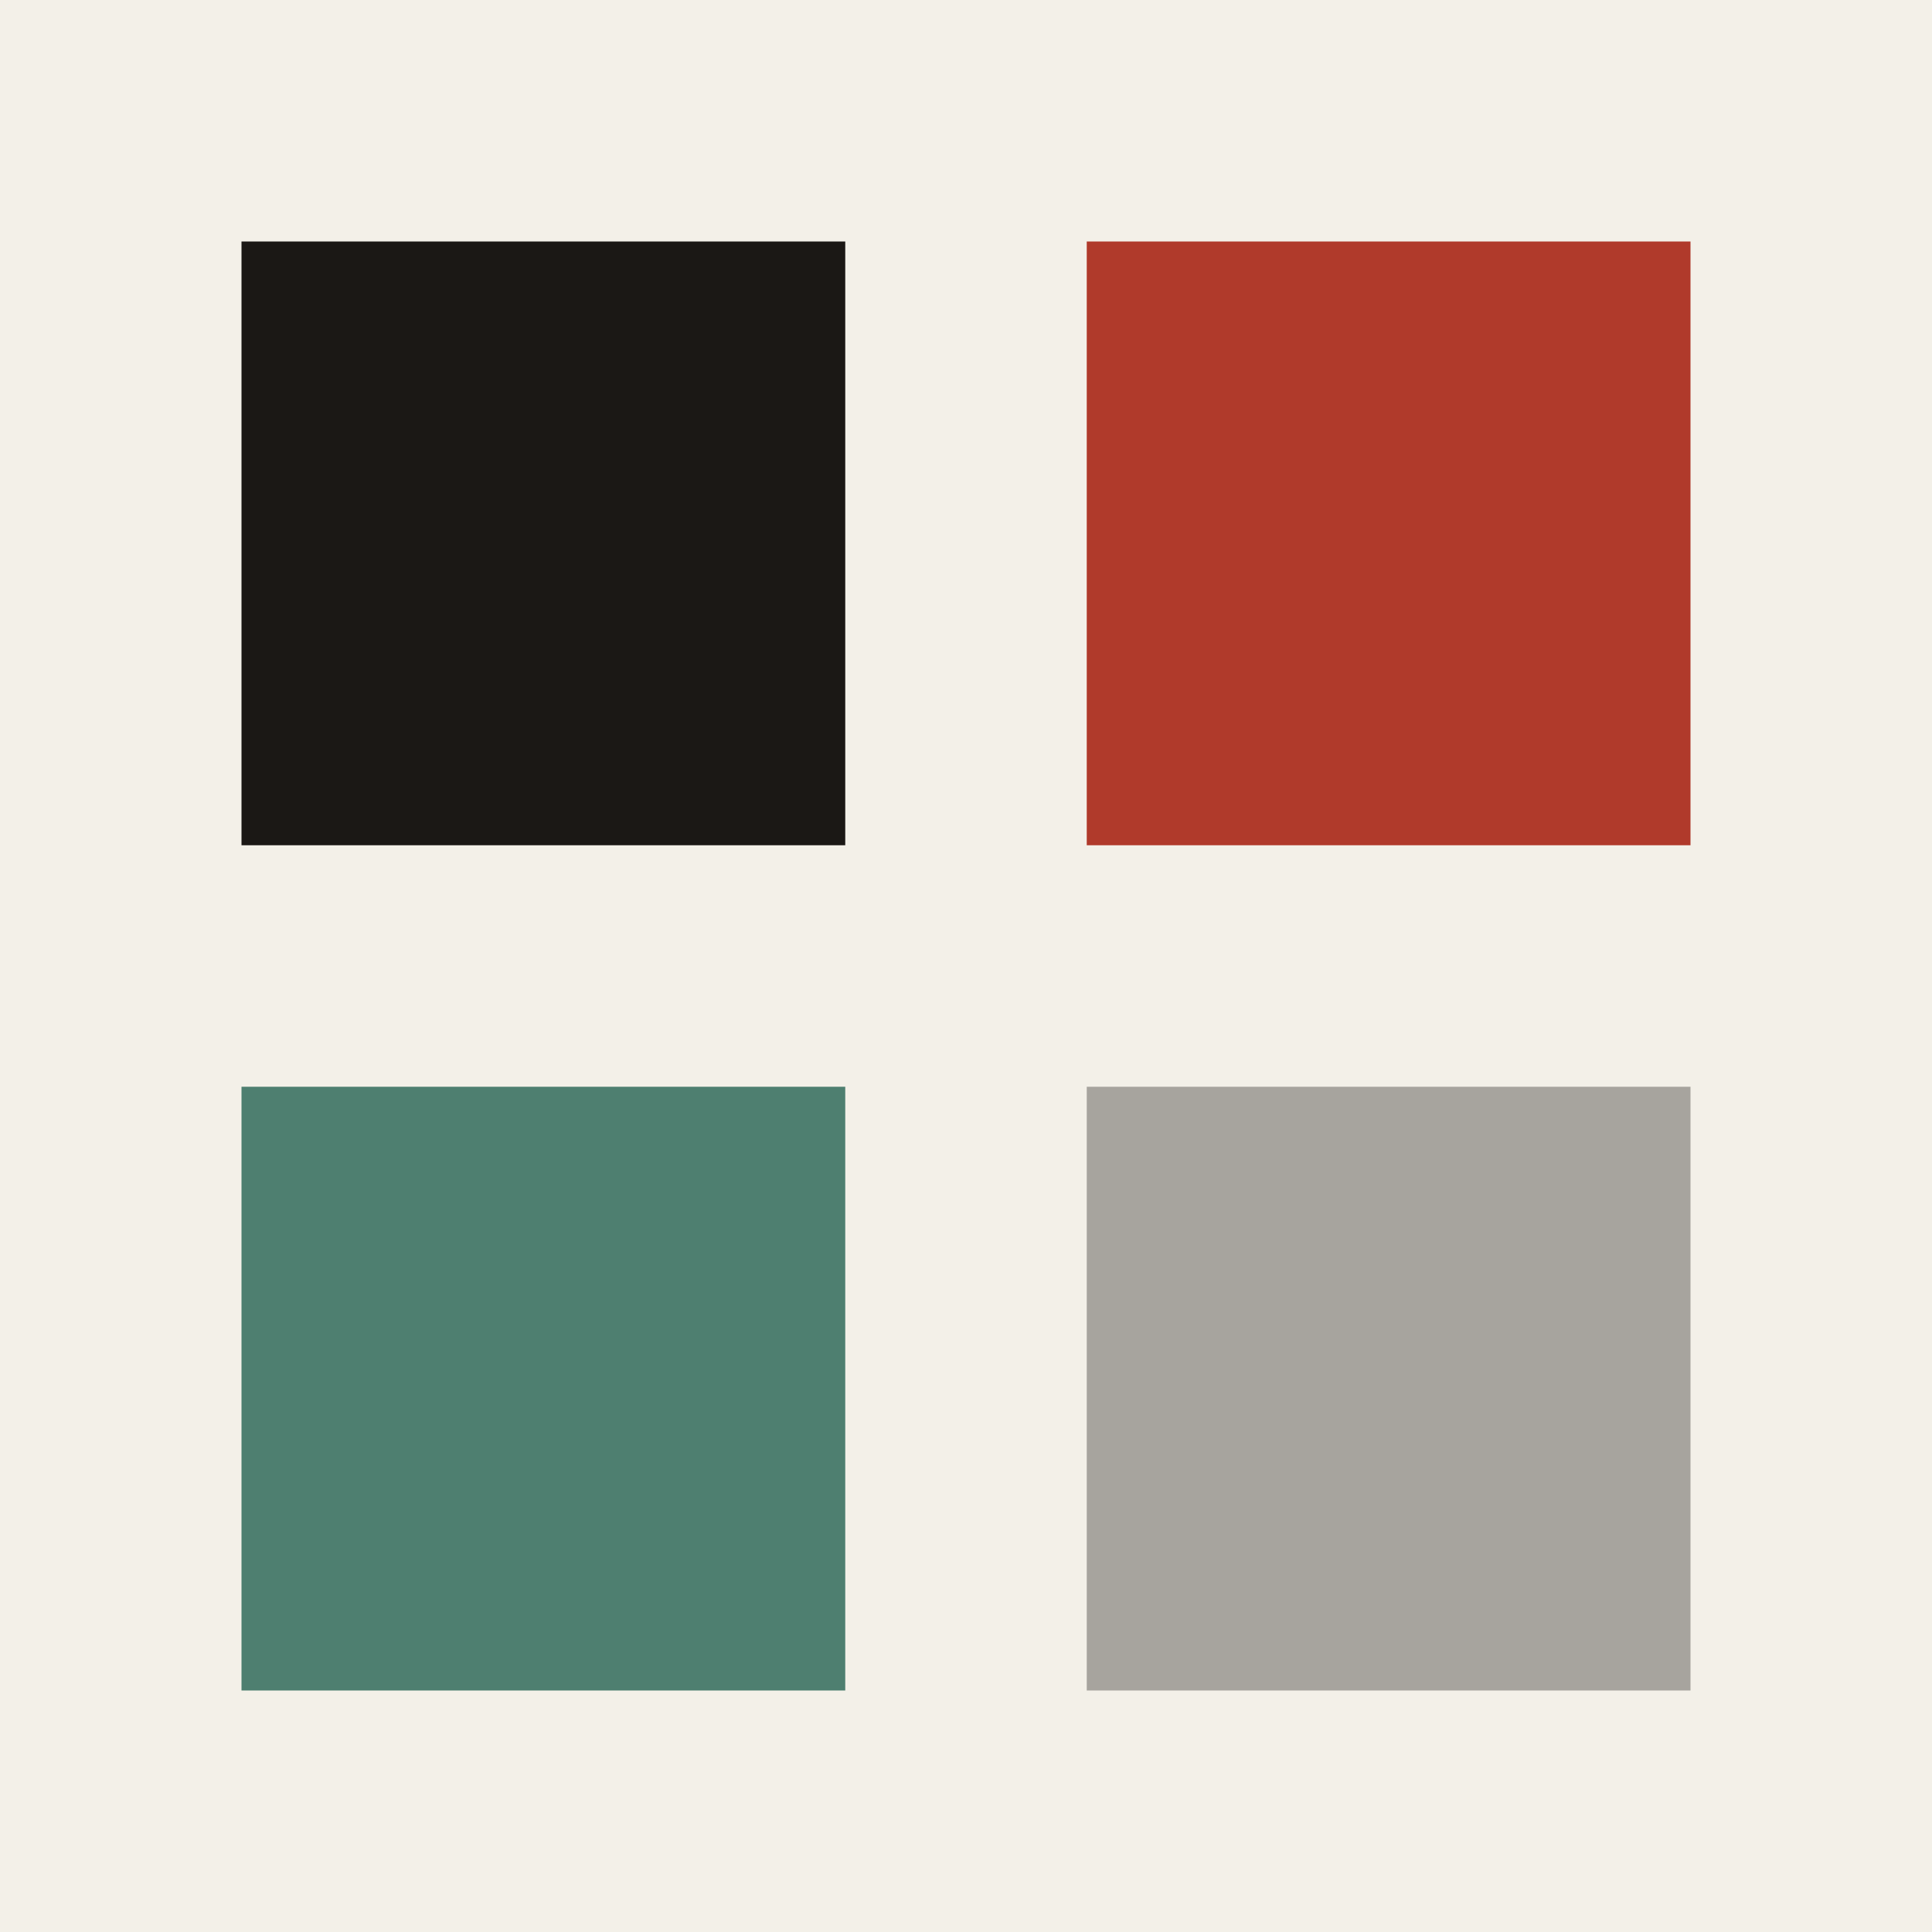
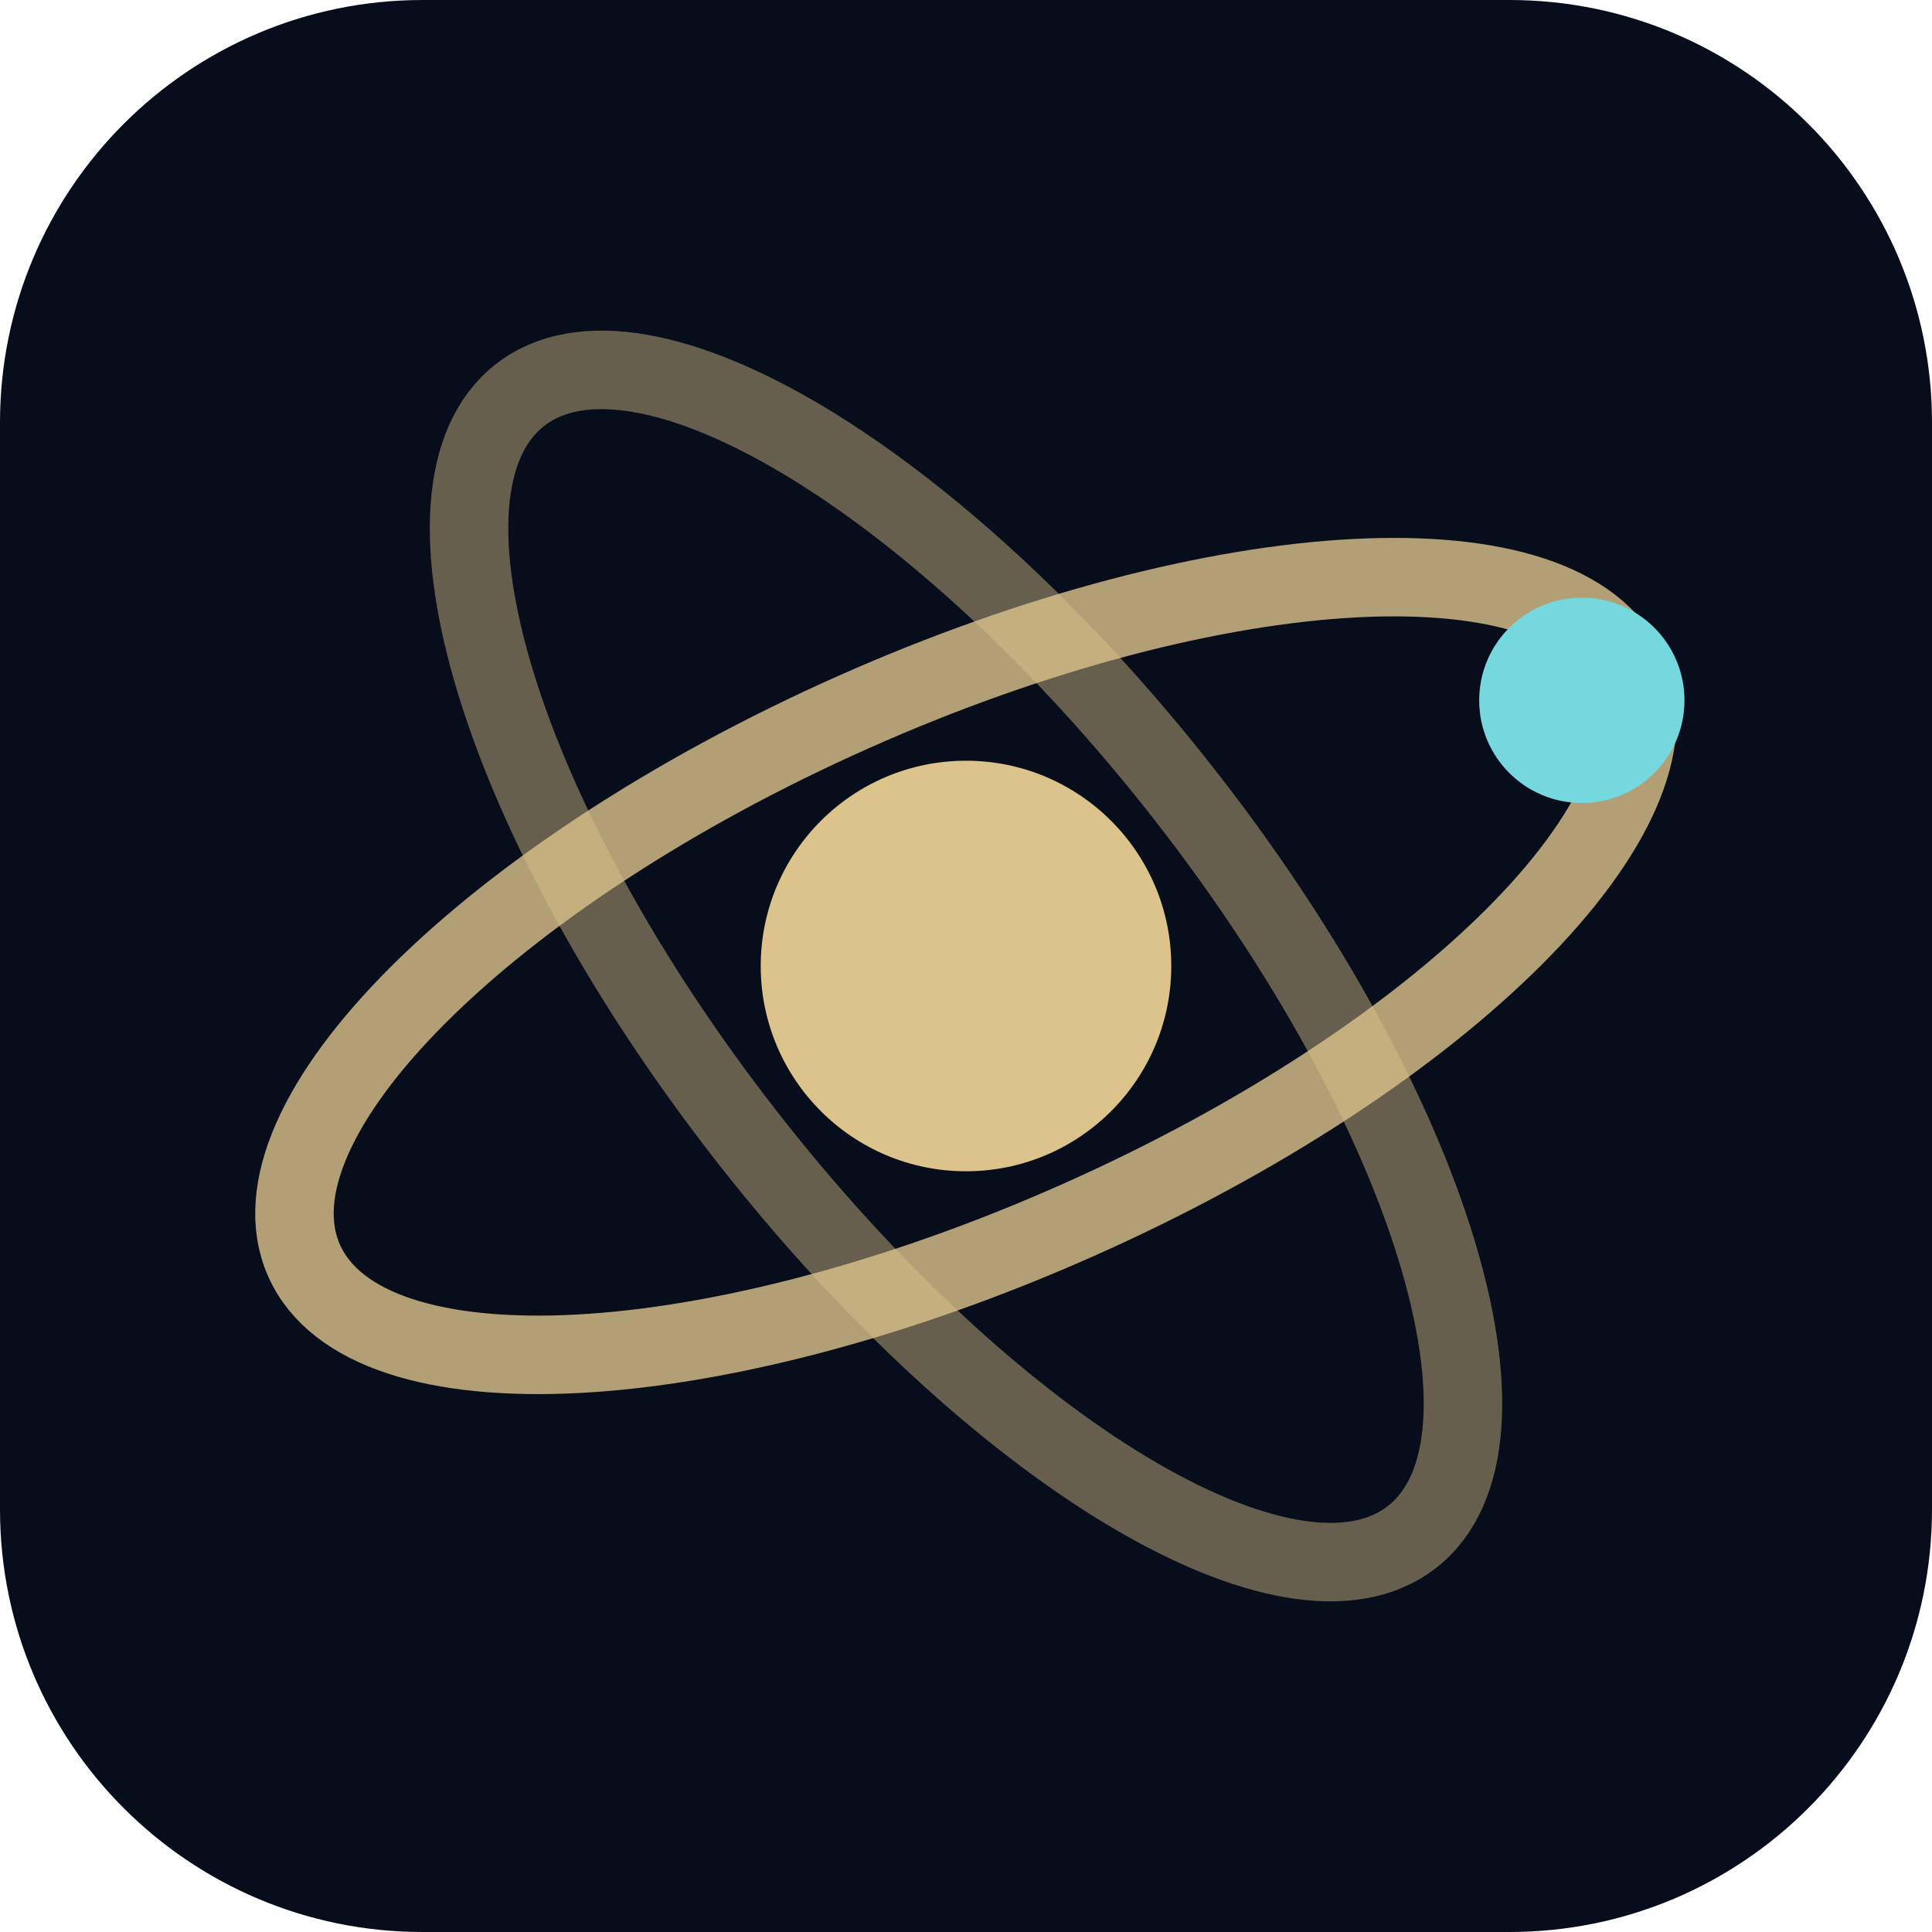
<svg xmlns="http://www.w3.org/2000/svg" viewBox="0 0 32 32" width="32" height="32">
-   <rect width="32" height="32" fill="#f3f0e8" />
-   <rect x="4" y="4" width="10" height="10" fill="#1b1815" />
-   <rect x="18" y="4" width="10" height="10" fill="#b03a2b" />
-   <rect x="4" y="18" width="10" height="10" fill="#4e7f70" />
-   <rect x="18" y="18" width="10" height="10" fill="#1b1815" opacity="0.35" />
+   <rect width="32" height="32" rx="7" fill="#080D1C" />
+   <g fill="none" stroke="#DCC38B" stroke-width="1.3">
+     <ellipse cx="16" cy="16" rx="12" ry="4.6" opacity="0.8" transform="rotate(-24 16 16)" />
+     <ellipse cx="16" cy="16" rx="12" ry="4.6" opacity="0.45" transform="rotate(52 16 16)" />
+   </g>
+   <circle cx="16" cy="16" r="3.4" fill="#DCC38B" />
+   <circle cx="26.2" cy="11.6" r="1.7" fill="#76D8DF" />
</svg>
